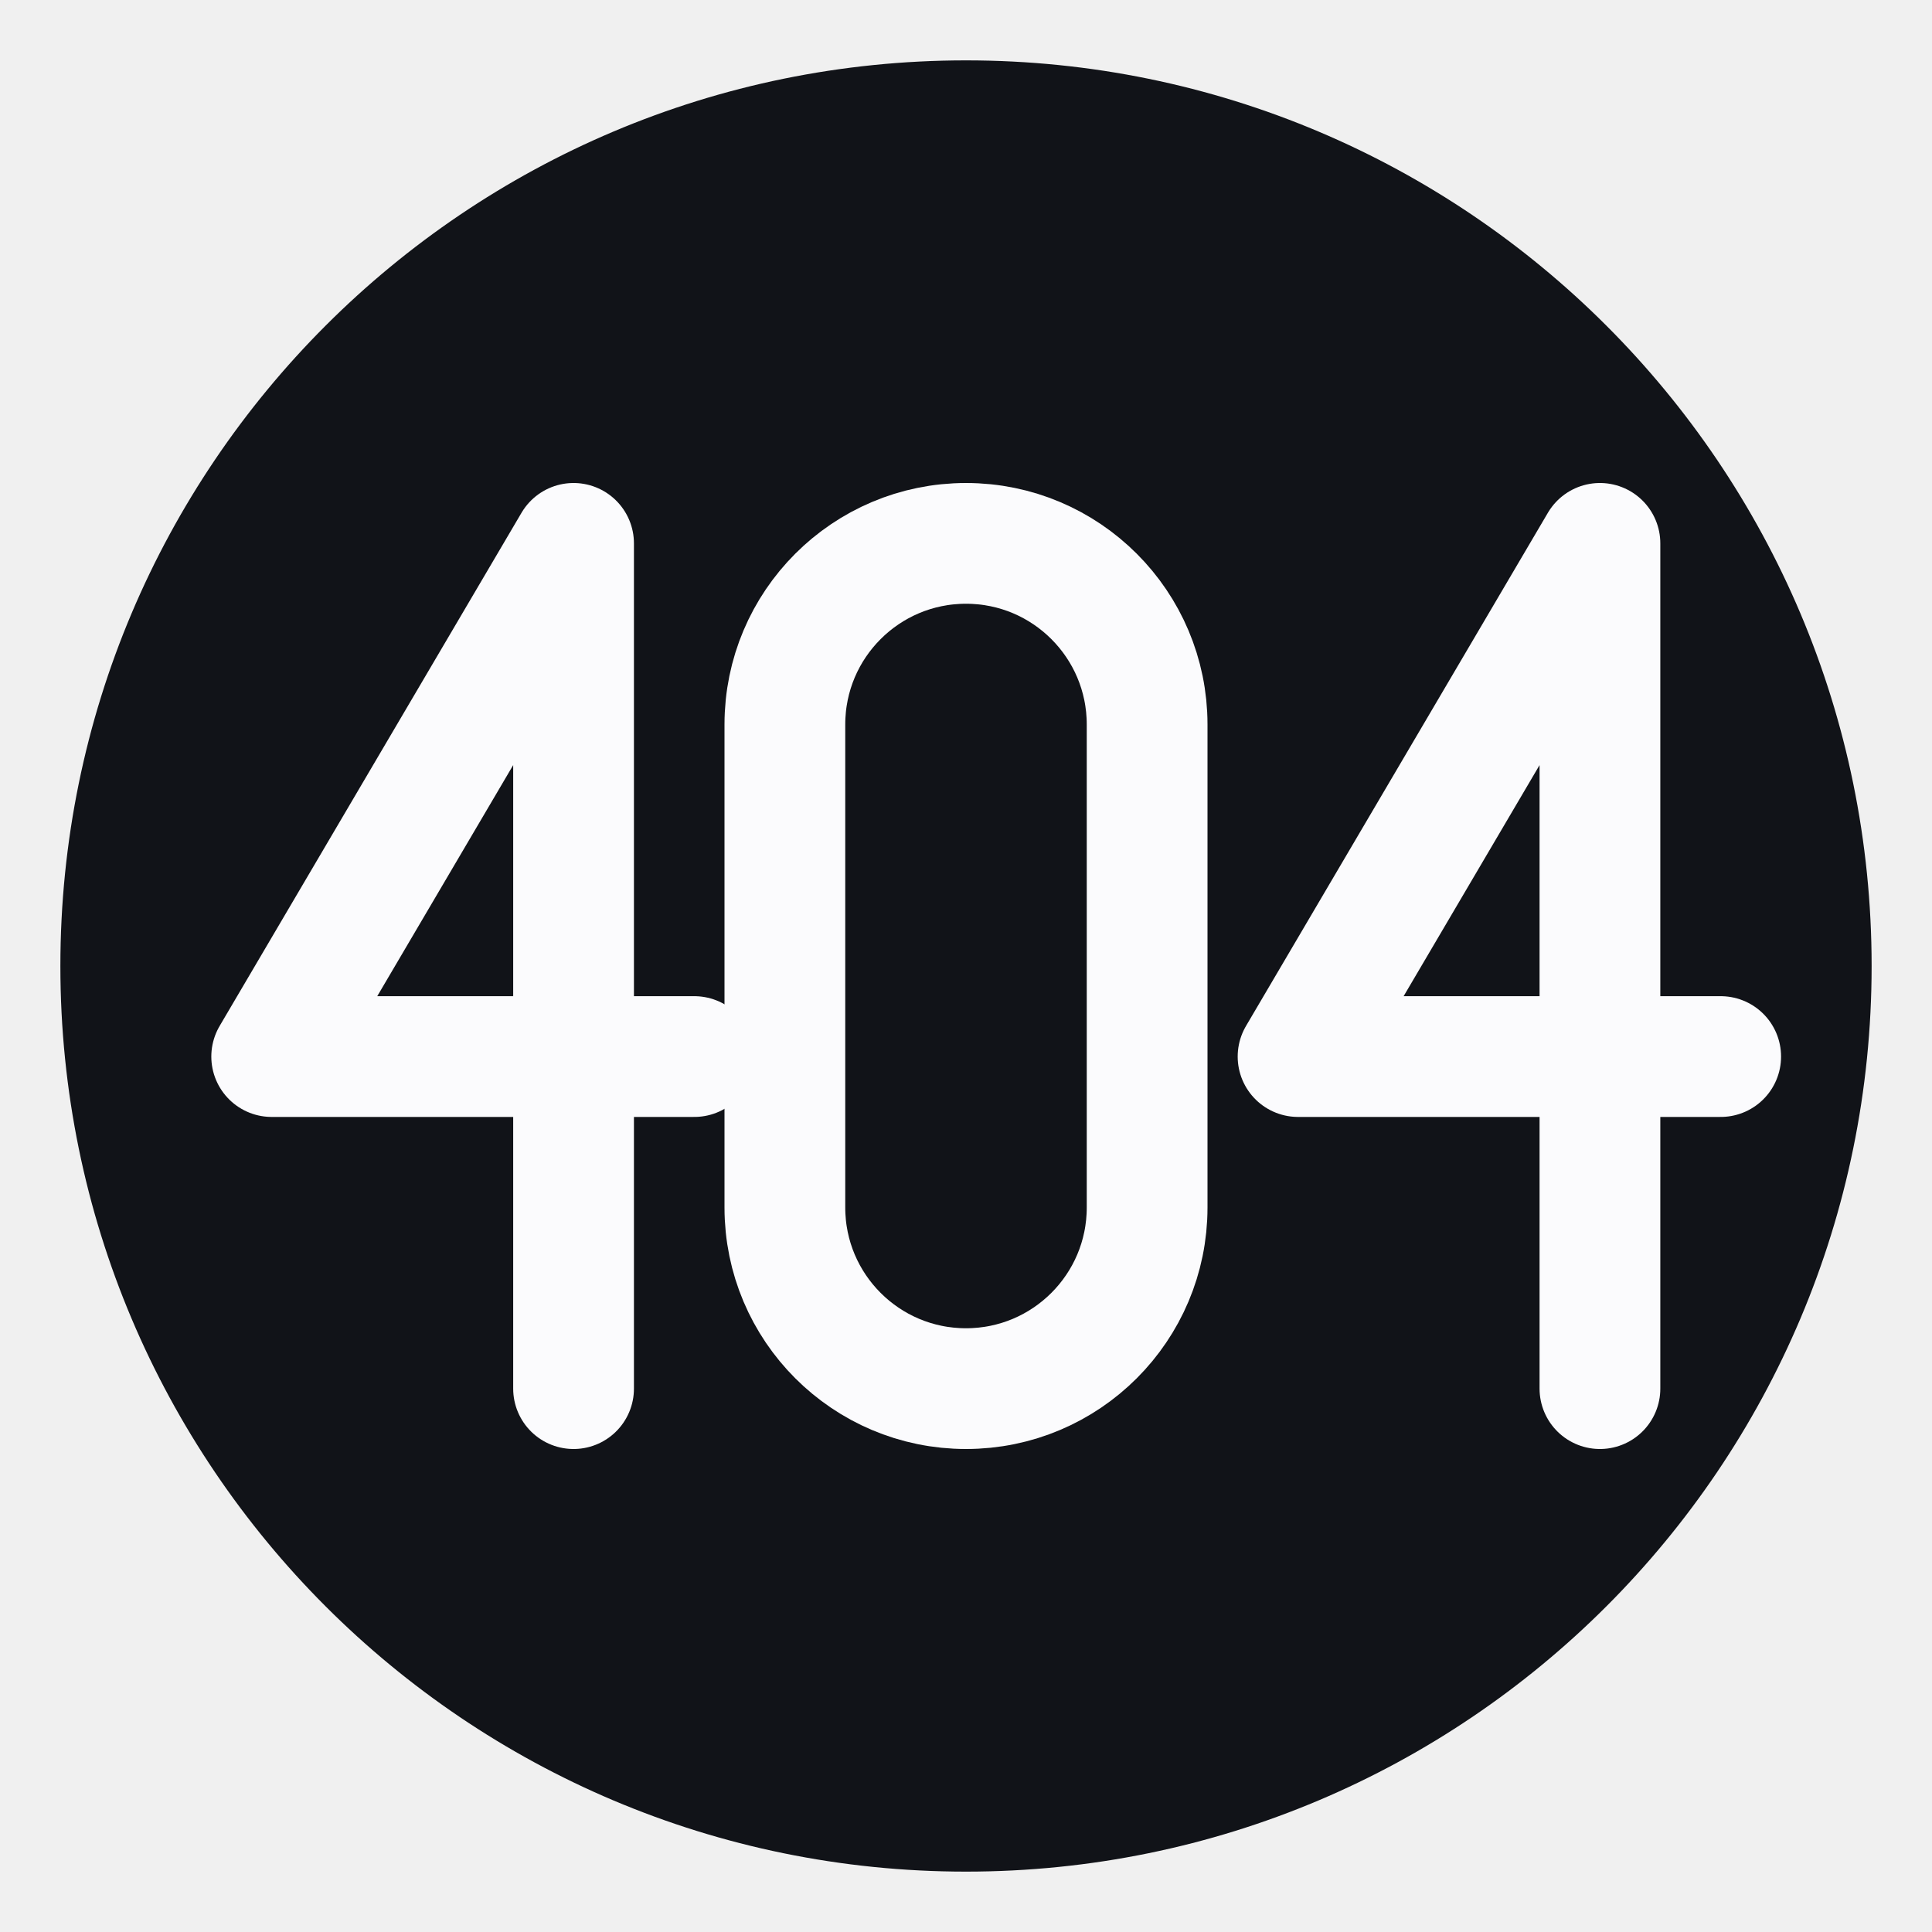
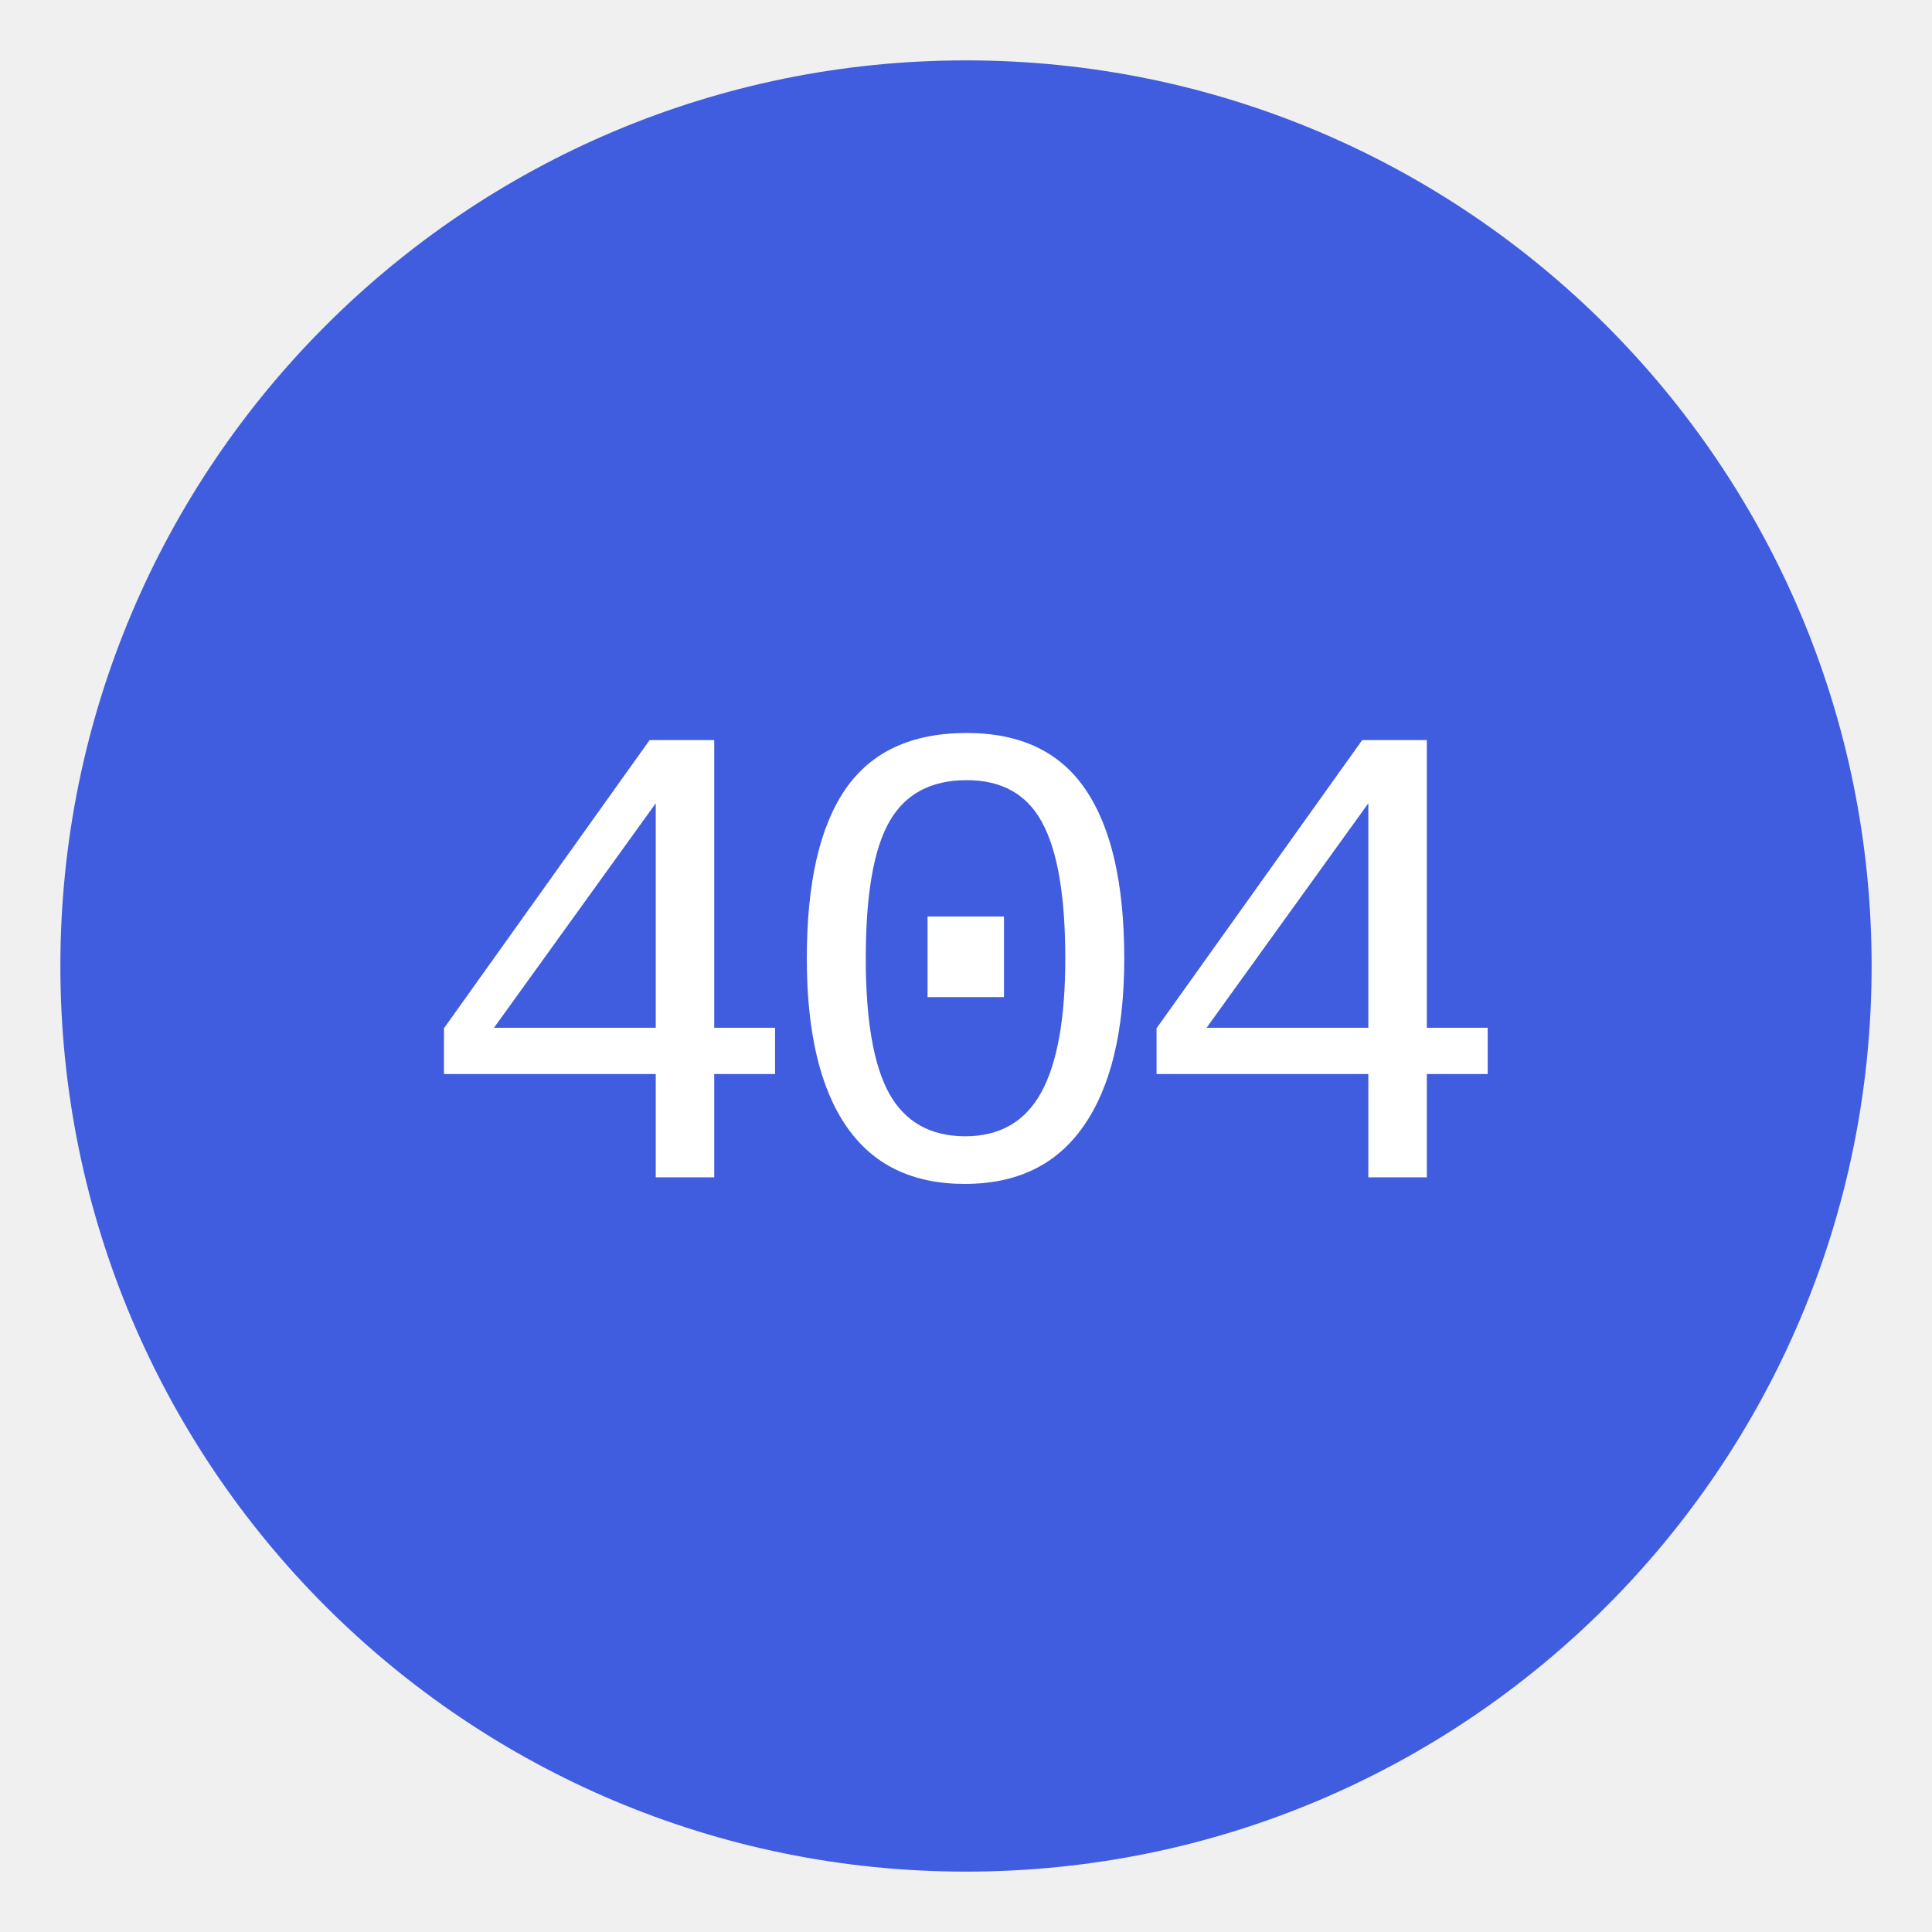
- <svg xmlns="http://www.w3.org/2000/svg" viewBox="0 0 64 64">
-   <circle cx="32" cy="32" r="30" fill="#111318" />
-   <g fill="none" stroke="#fbfbfd" stroke-linecap="round" stroke-linejoin="round" stroke-width="4">
-     <path d="M19 18 9 35h14M19 18v28" />
-     <rect x="26" y="18" width="12" height="28" rx="6" />
-     <path d="M53 18 43 35h14M53 18v28" />
-   </g>
+ <svg xmlns="http://www.w3.org/2000/svg" viewBox="0 0 64 64" role="img" aria-label="404">
+   <circle cx="32" cy="32" r="30" fill="#3f5dde" />
+   <text x="32" y="39" fill="#fff" font-family="Menlo, Monaco, Consolas, 'Liberation Mono', monospace" font-size="22" font-weight="400" letter-spacing="-1.4" text-anchor="middle">404</text>
</svg>
